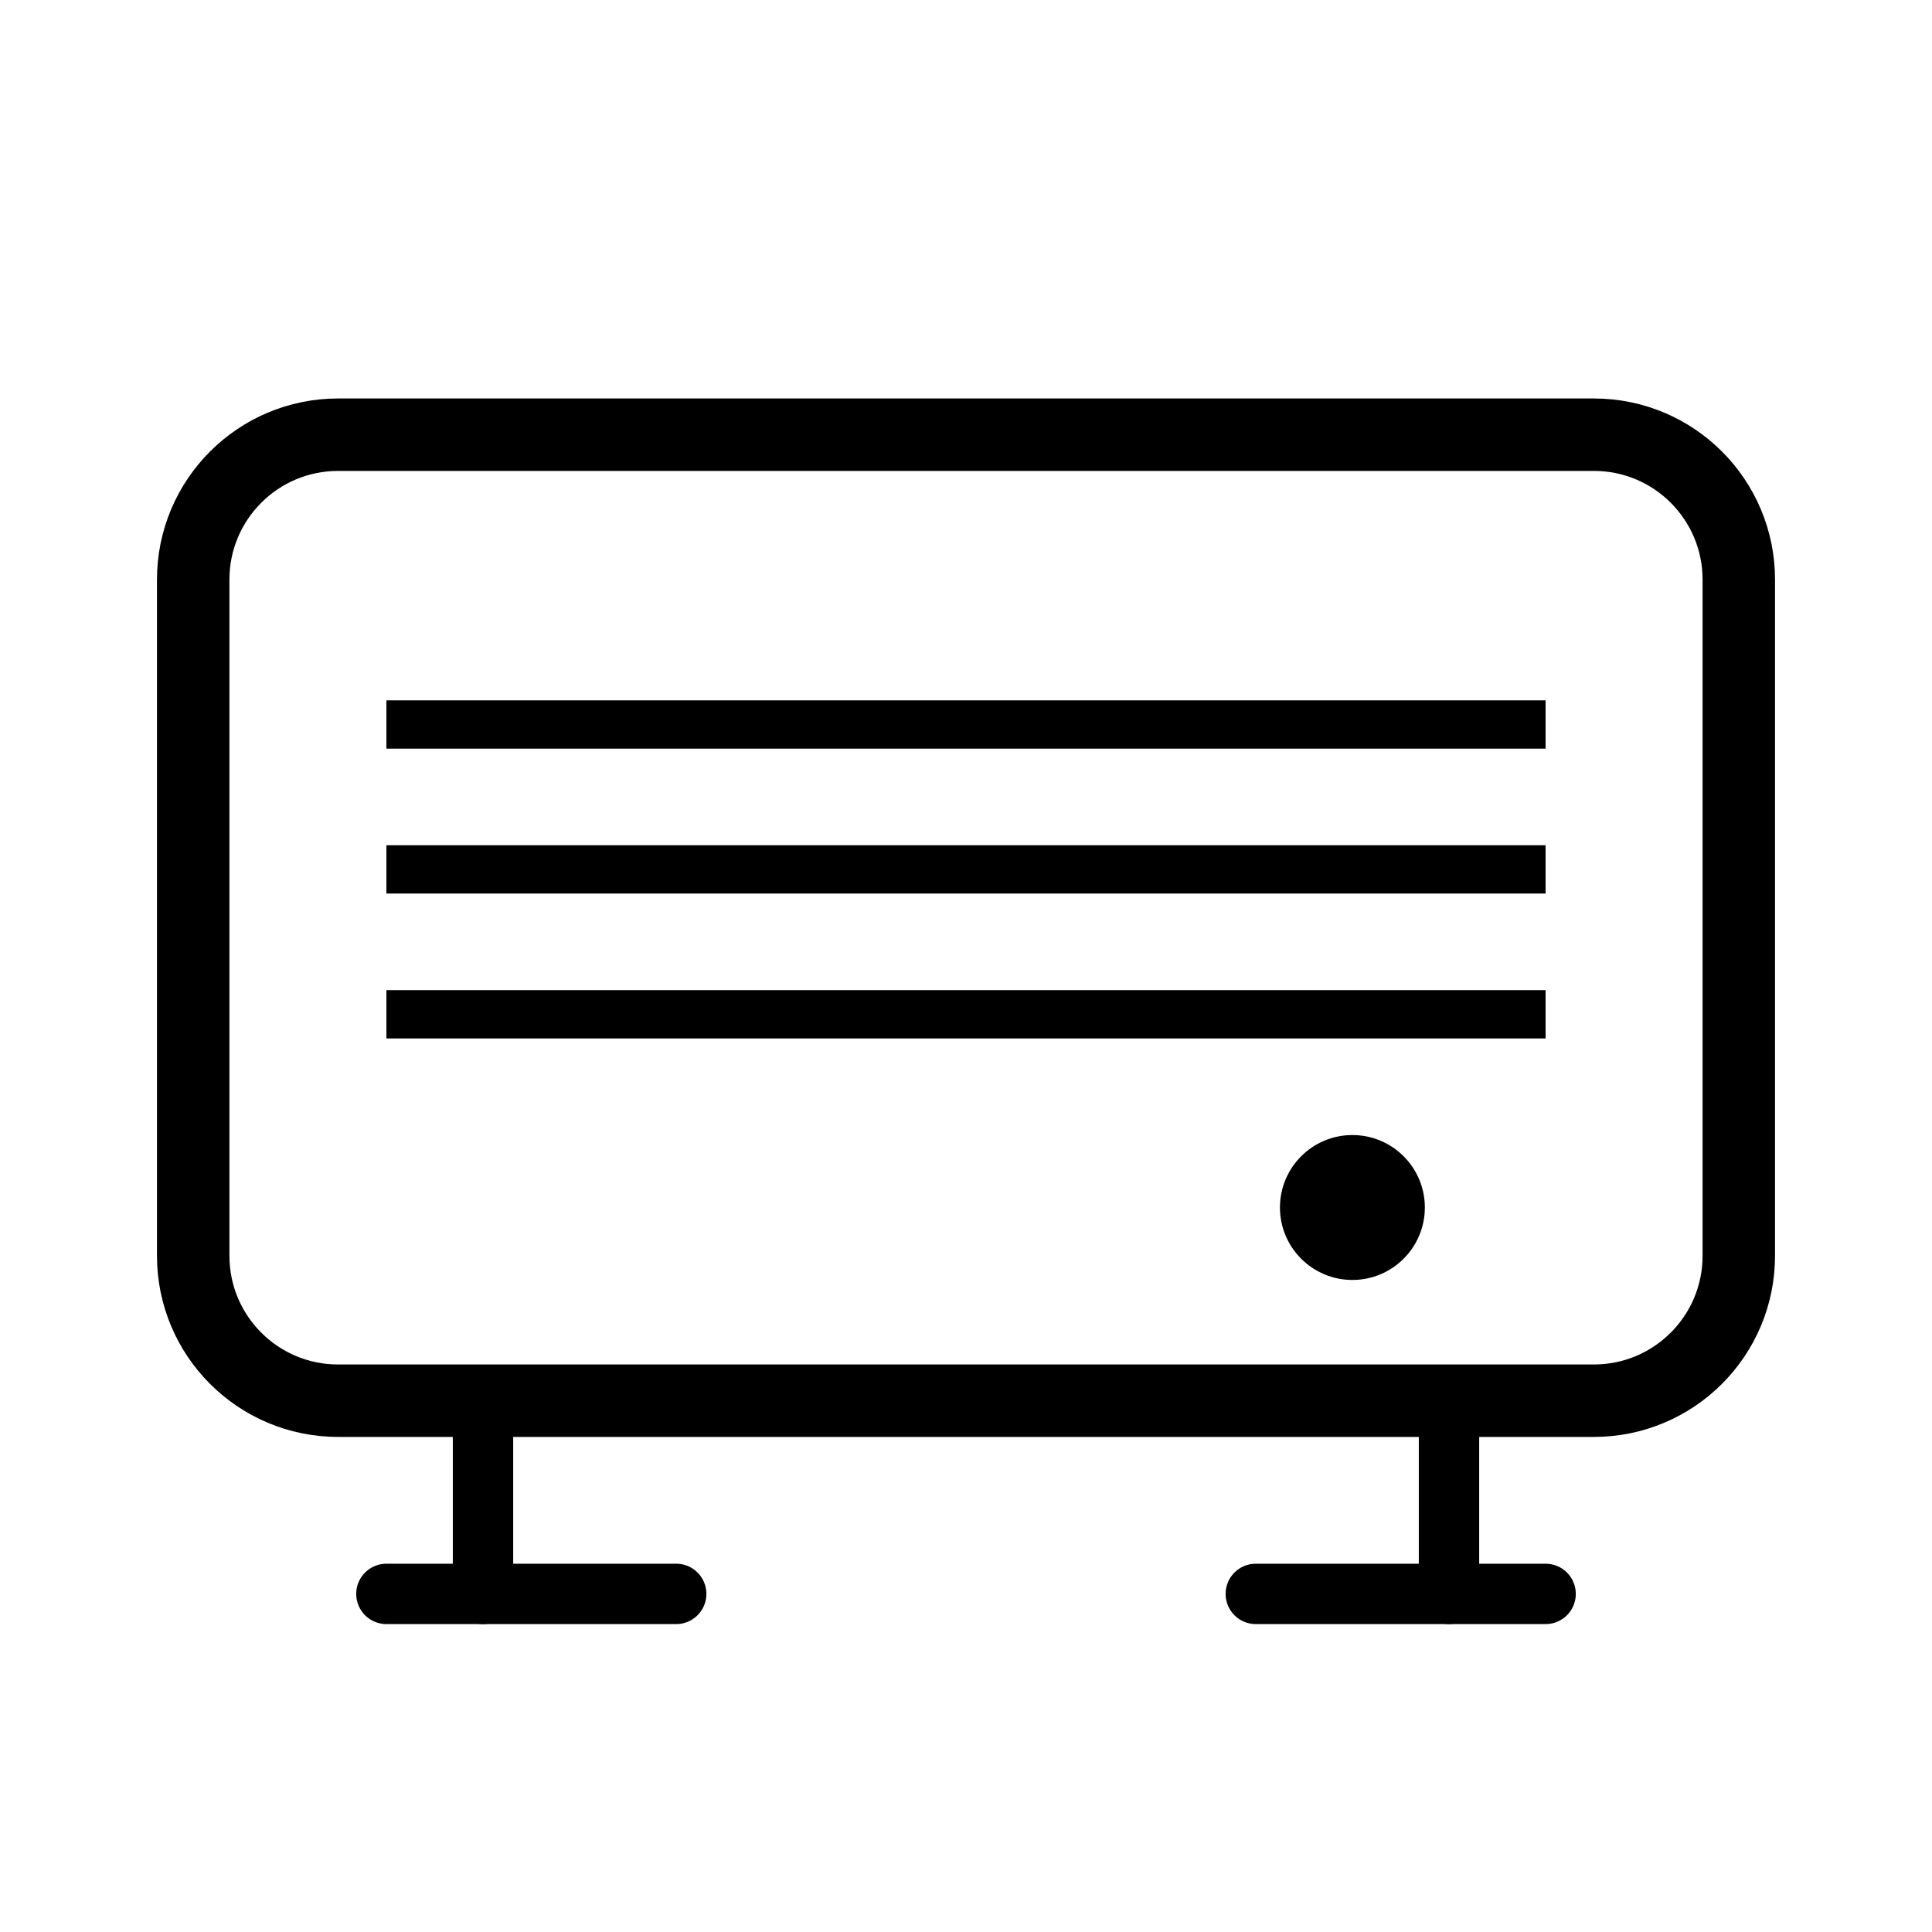
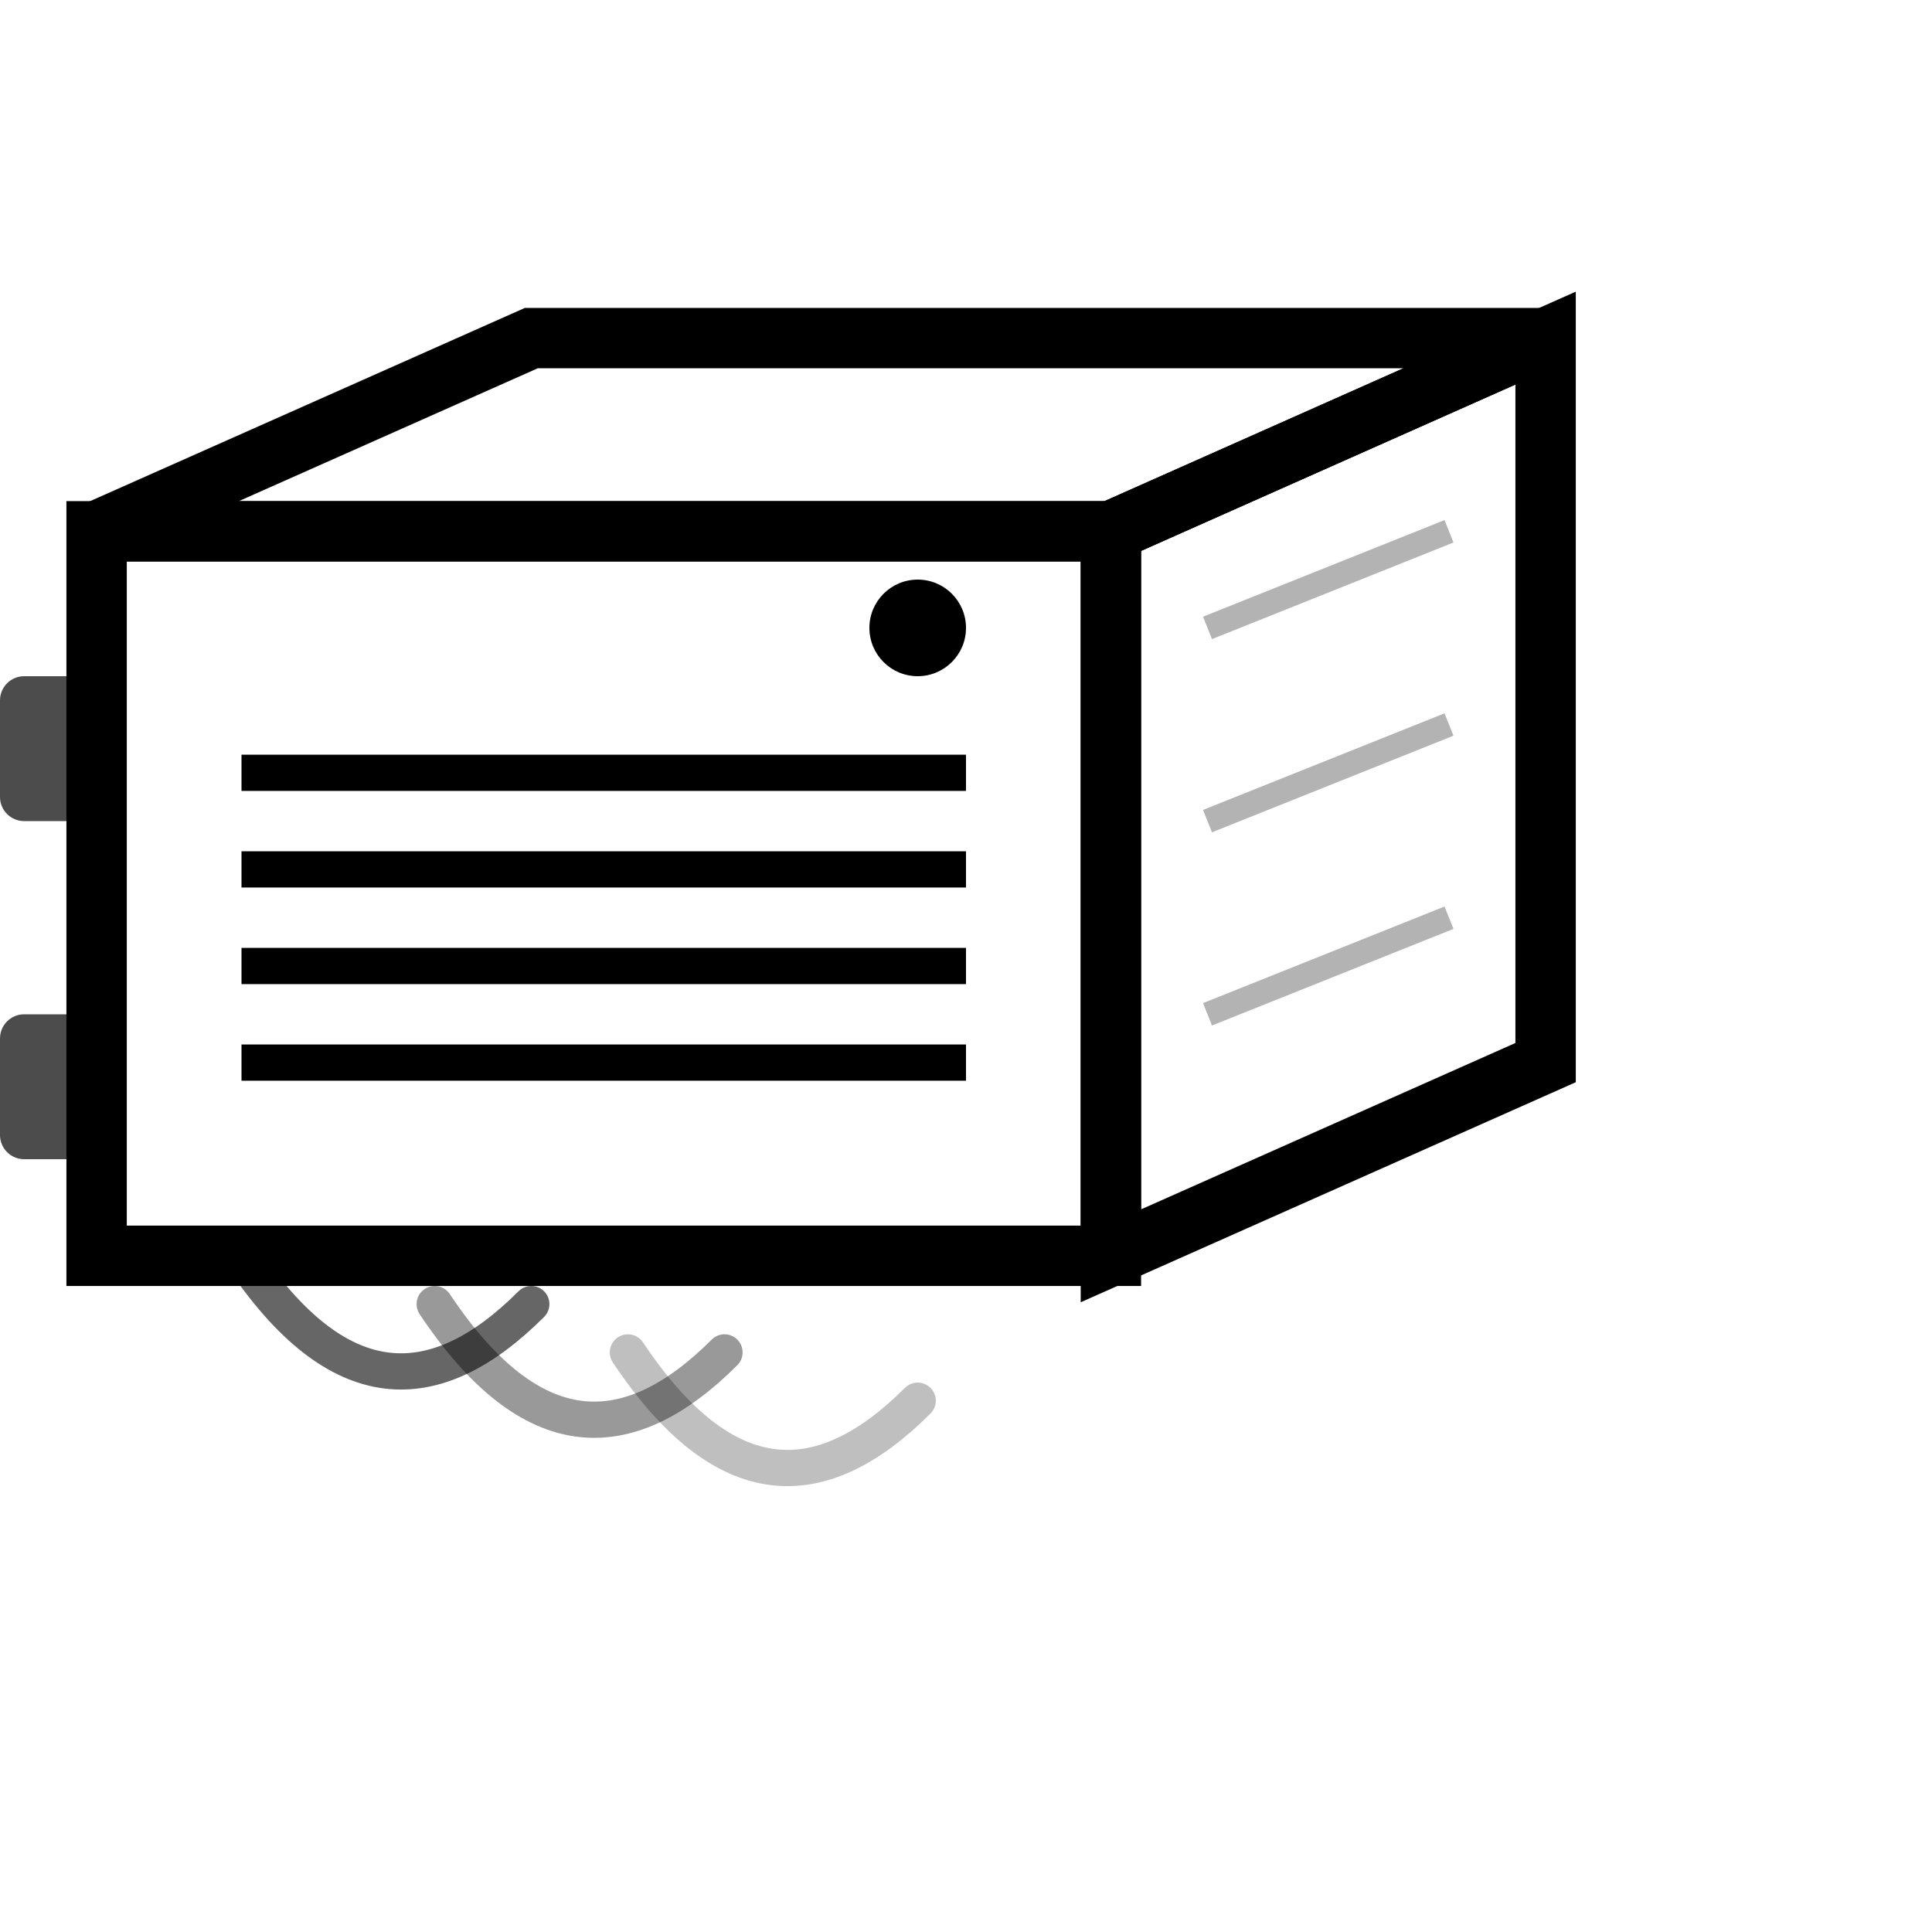
<svg xmlns="http://www.w3.org/2000/svg" viewBox="0 0 80 80" fill="none">
-   <rect x="8" y="18" width="64" height="40" rx="6" stroke="currentColor" stroke-width="3" />
-   <line x1="16" y1="30" x2="64" y2="30" stroke="currentColor" stroke-width="2" />
-   <line x1="16" y1="36" x2="64" y2="36" stroke="currentColor" stroke-width="2" />
-   <line x1="16" y1="42" x2="64" y2="42" stroke="currentColor" stroke-width="2" />
-   <circle cx="56" cy="50" r="3" fill="currentColor" />
-   <path d="M20 58v8" stroke="currentColor" stroke-width="2.5" stroke-linecap="round" />
-   <path d="M60 58v8" stroke="currentColor" stroke-width="2.5" stroke-linecap="round" />
-   <path d="M16 66h12" stroke="currentColor" stroke-width="2.5" stroke-linecap="round" />
-   <path d="M52 66h12" stroke="currentColor" stroke-width="2.5" stroke-linecap="round" />
+   <path d="M4 22 L46 22 L46 52 L4 52 Z" stroke="currentColor" stroke-width="2.5" fill="none" />
+   <path d="M46 22 L64 14 L64 44 L46 52 Z" stroke="currentColor" stroke-width="2.5" fill="none" />
+   <path d="M4 22 L22 14 L64 14 L46 22 Z" stroke="currentColor" stroke-width="2.5" fill="none" />
+   <line x1="10" y1="32" x2="40" y2="32" stroke="currentColor" stroke-width="1.5" />
+   <line x1="10" y1="36" x2="40" y2="36" stroke="currentColor" stroke-width="1.5" />
+   <line x1="10" y1="40" x2="40" y2="40" stroke="currentColor" stroke-width="1.5" />
+   <line x1="10" y1="44" x2="40" y2="44" stroke="currentColor" stroke-width="1.5" />
+   <circle cx="38" cy="26" r="2" fill="currentColor" />
+   <path d="M10 52 C14 58, 18 58, 22 54" stroke="currentColor" stroke-width="1.5" stroke-linecap="round" fill="none" opacity="0.6" />
+   <path d="M18 54 C22 60, 26 60, 30 56" stroke="currentColor" stroke-width="1.5" stroke-linecap="round" fill="none" opacity="0.4" />
+   <path d="M26 56 C30 62, 34 62, 38 58" stroke="currentColor" stroke-width="1.5" stroke-linecap="round" fill="none" opacity="0.25" />
+   <line x1="50" y1="26" x2="60" y2="22" stroke="currentColor" stroke-width="1" opacity="0.3" />
+   <line x1="50" y1="34" x2="60" y2="30" stroke="currentColor" stroke-width="1" opacity="0.3" />
+   <line x1="50" y1="42" x2="60" y2="38" stroke="currentColor" stroke-width="1" opacity="0.3" />
+   <rect x="0" y="28" width="4" height="6" rx="1" fill="currentColor" opacity="0.7" />
+   <rect x="0" y="42" width="4" height="6" rx="1" fill="currentColor" opacity="0.7" />
</svg>
